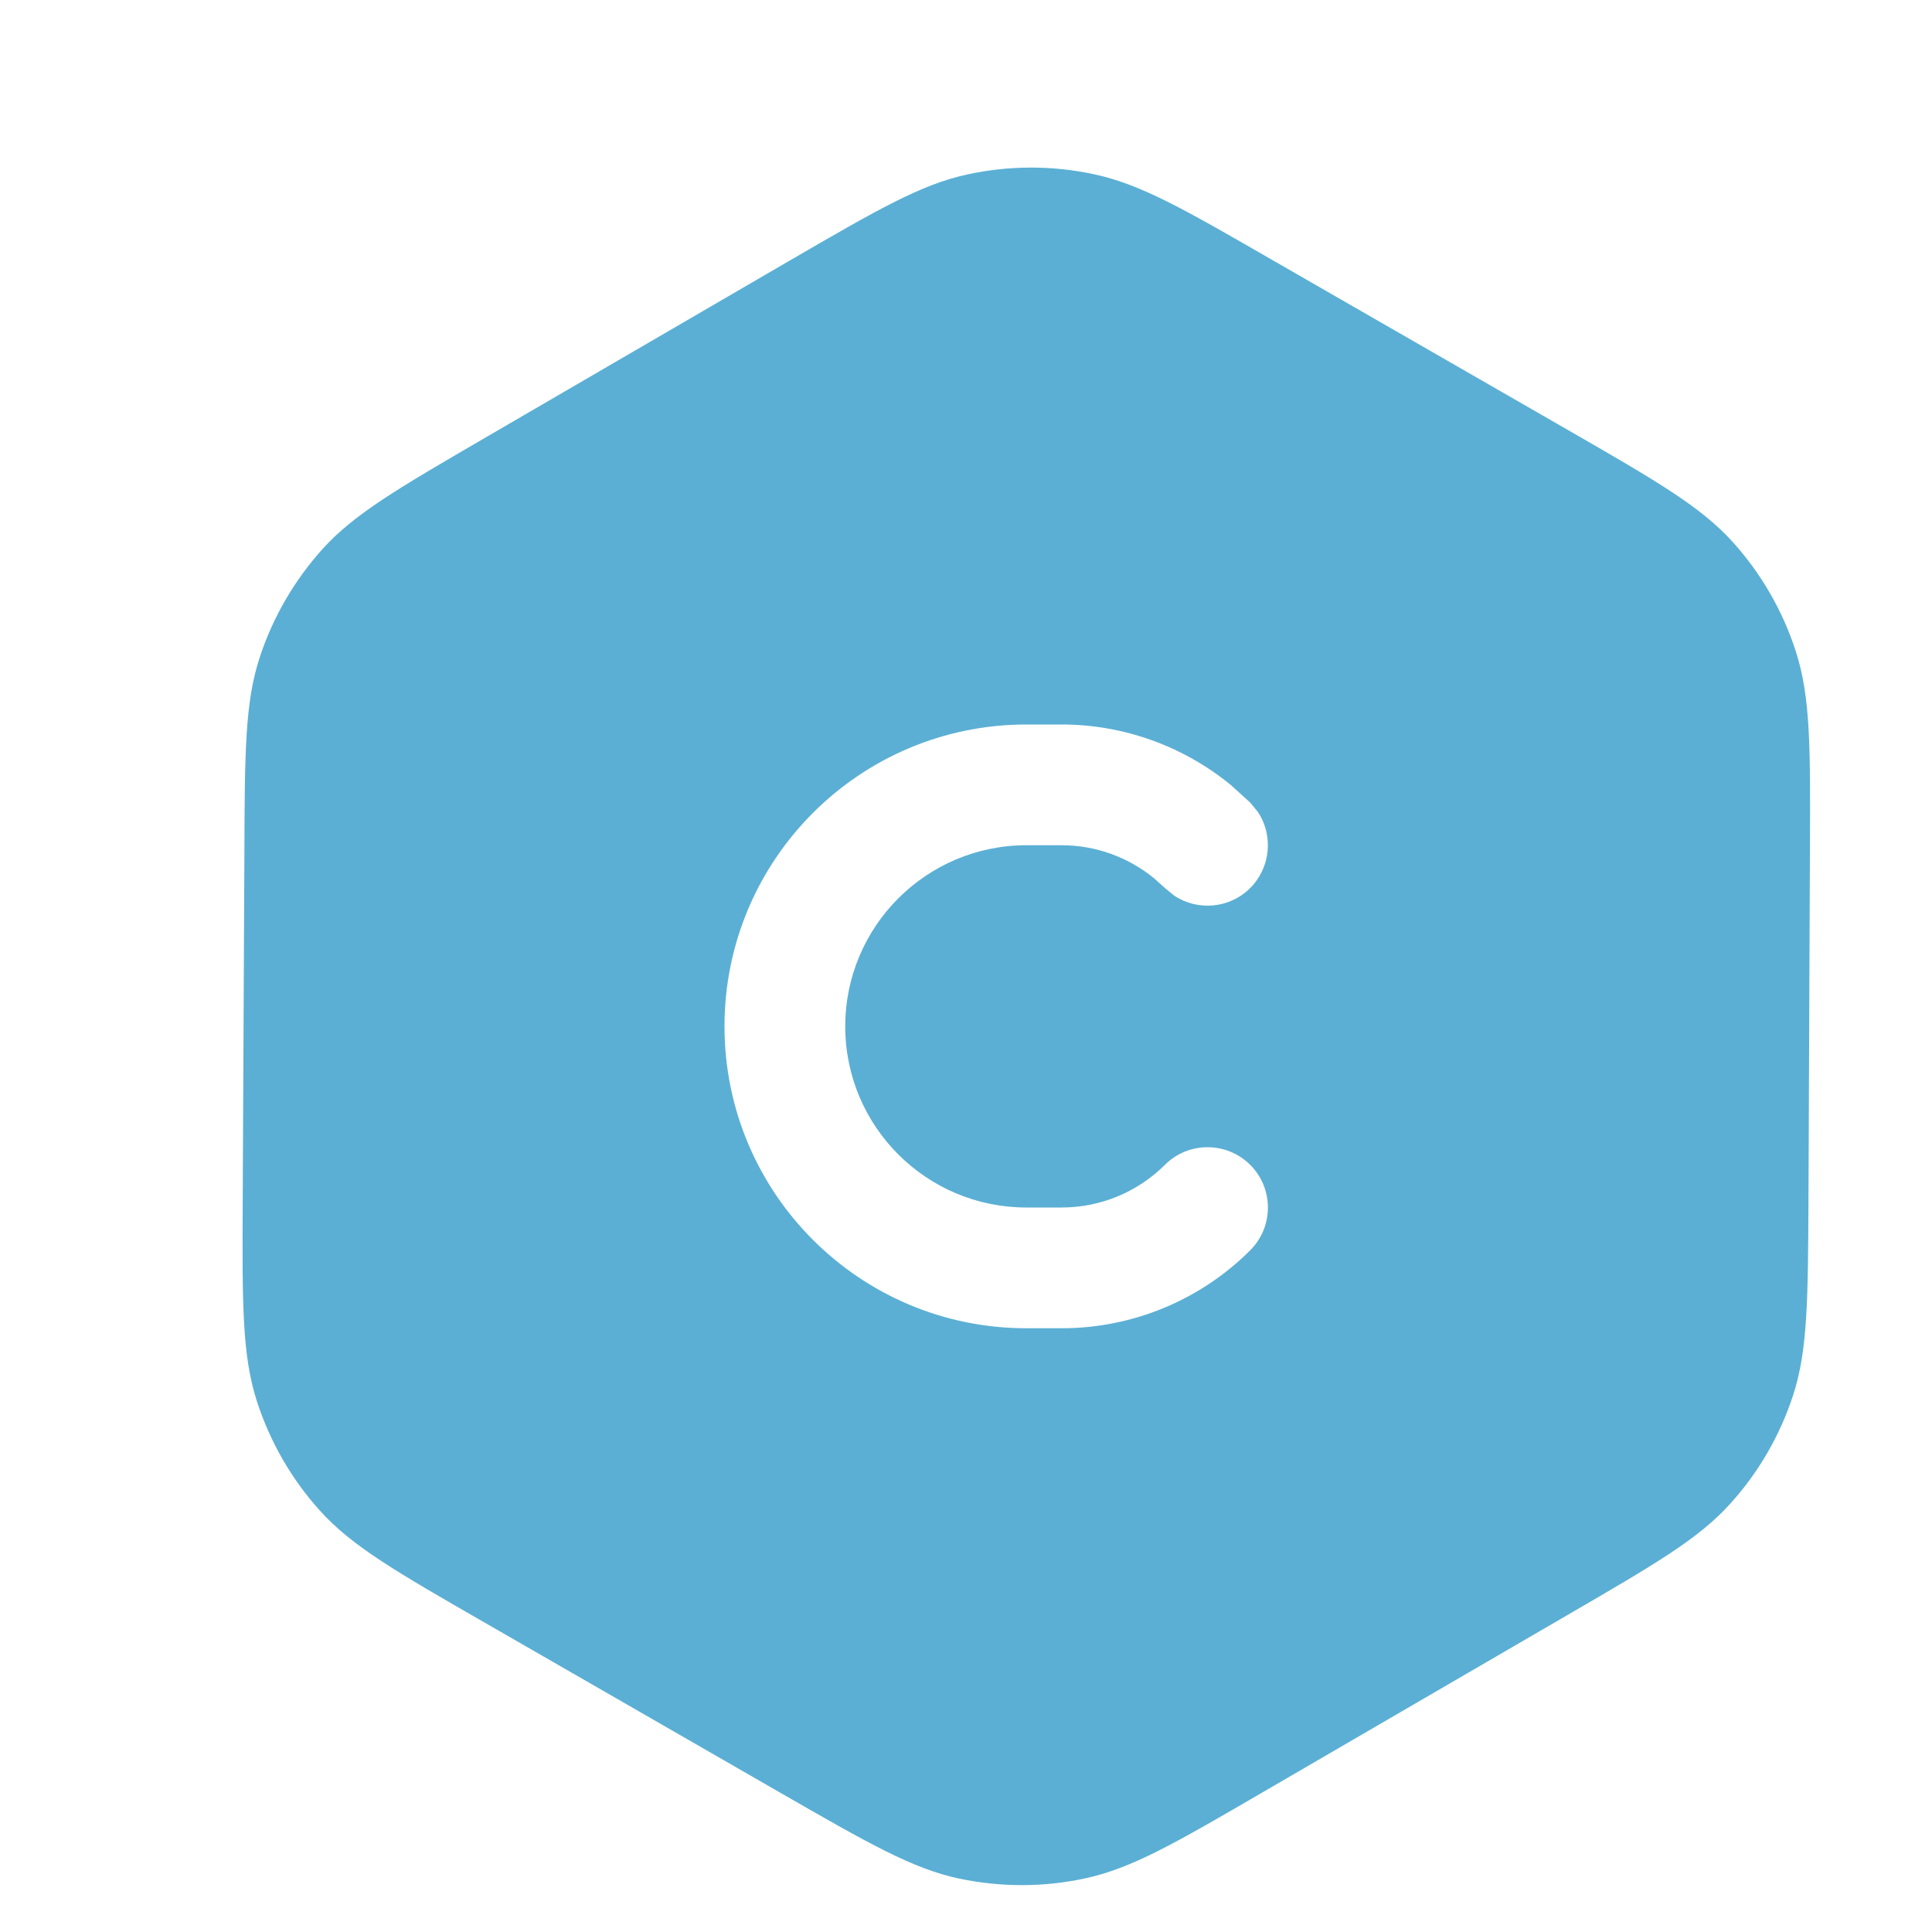
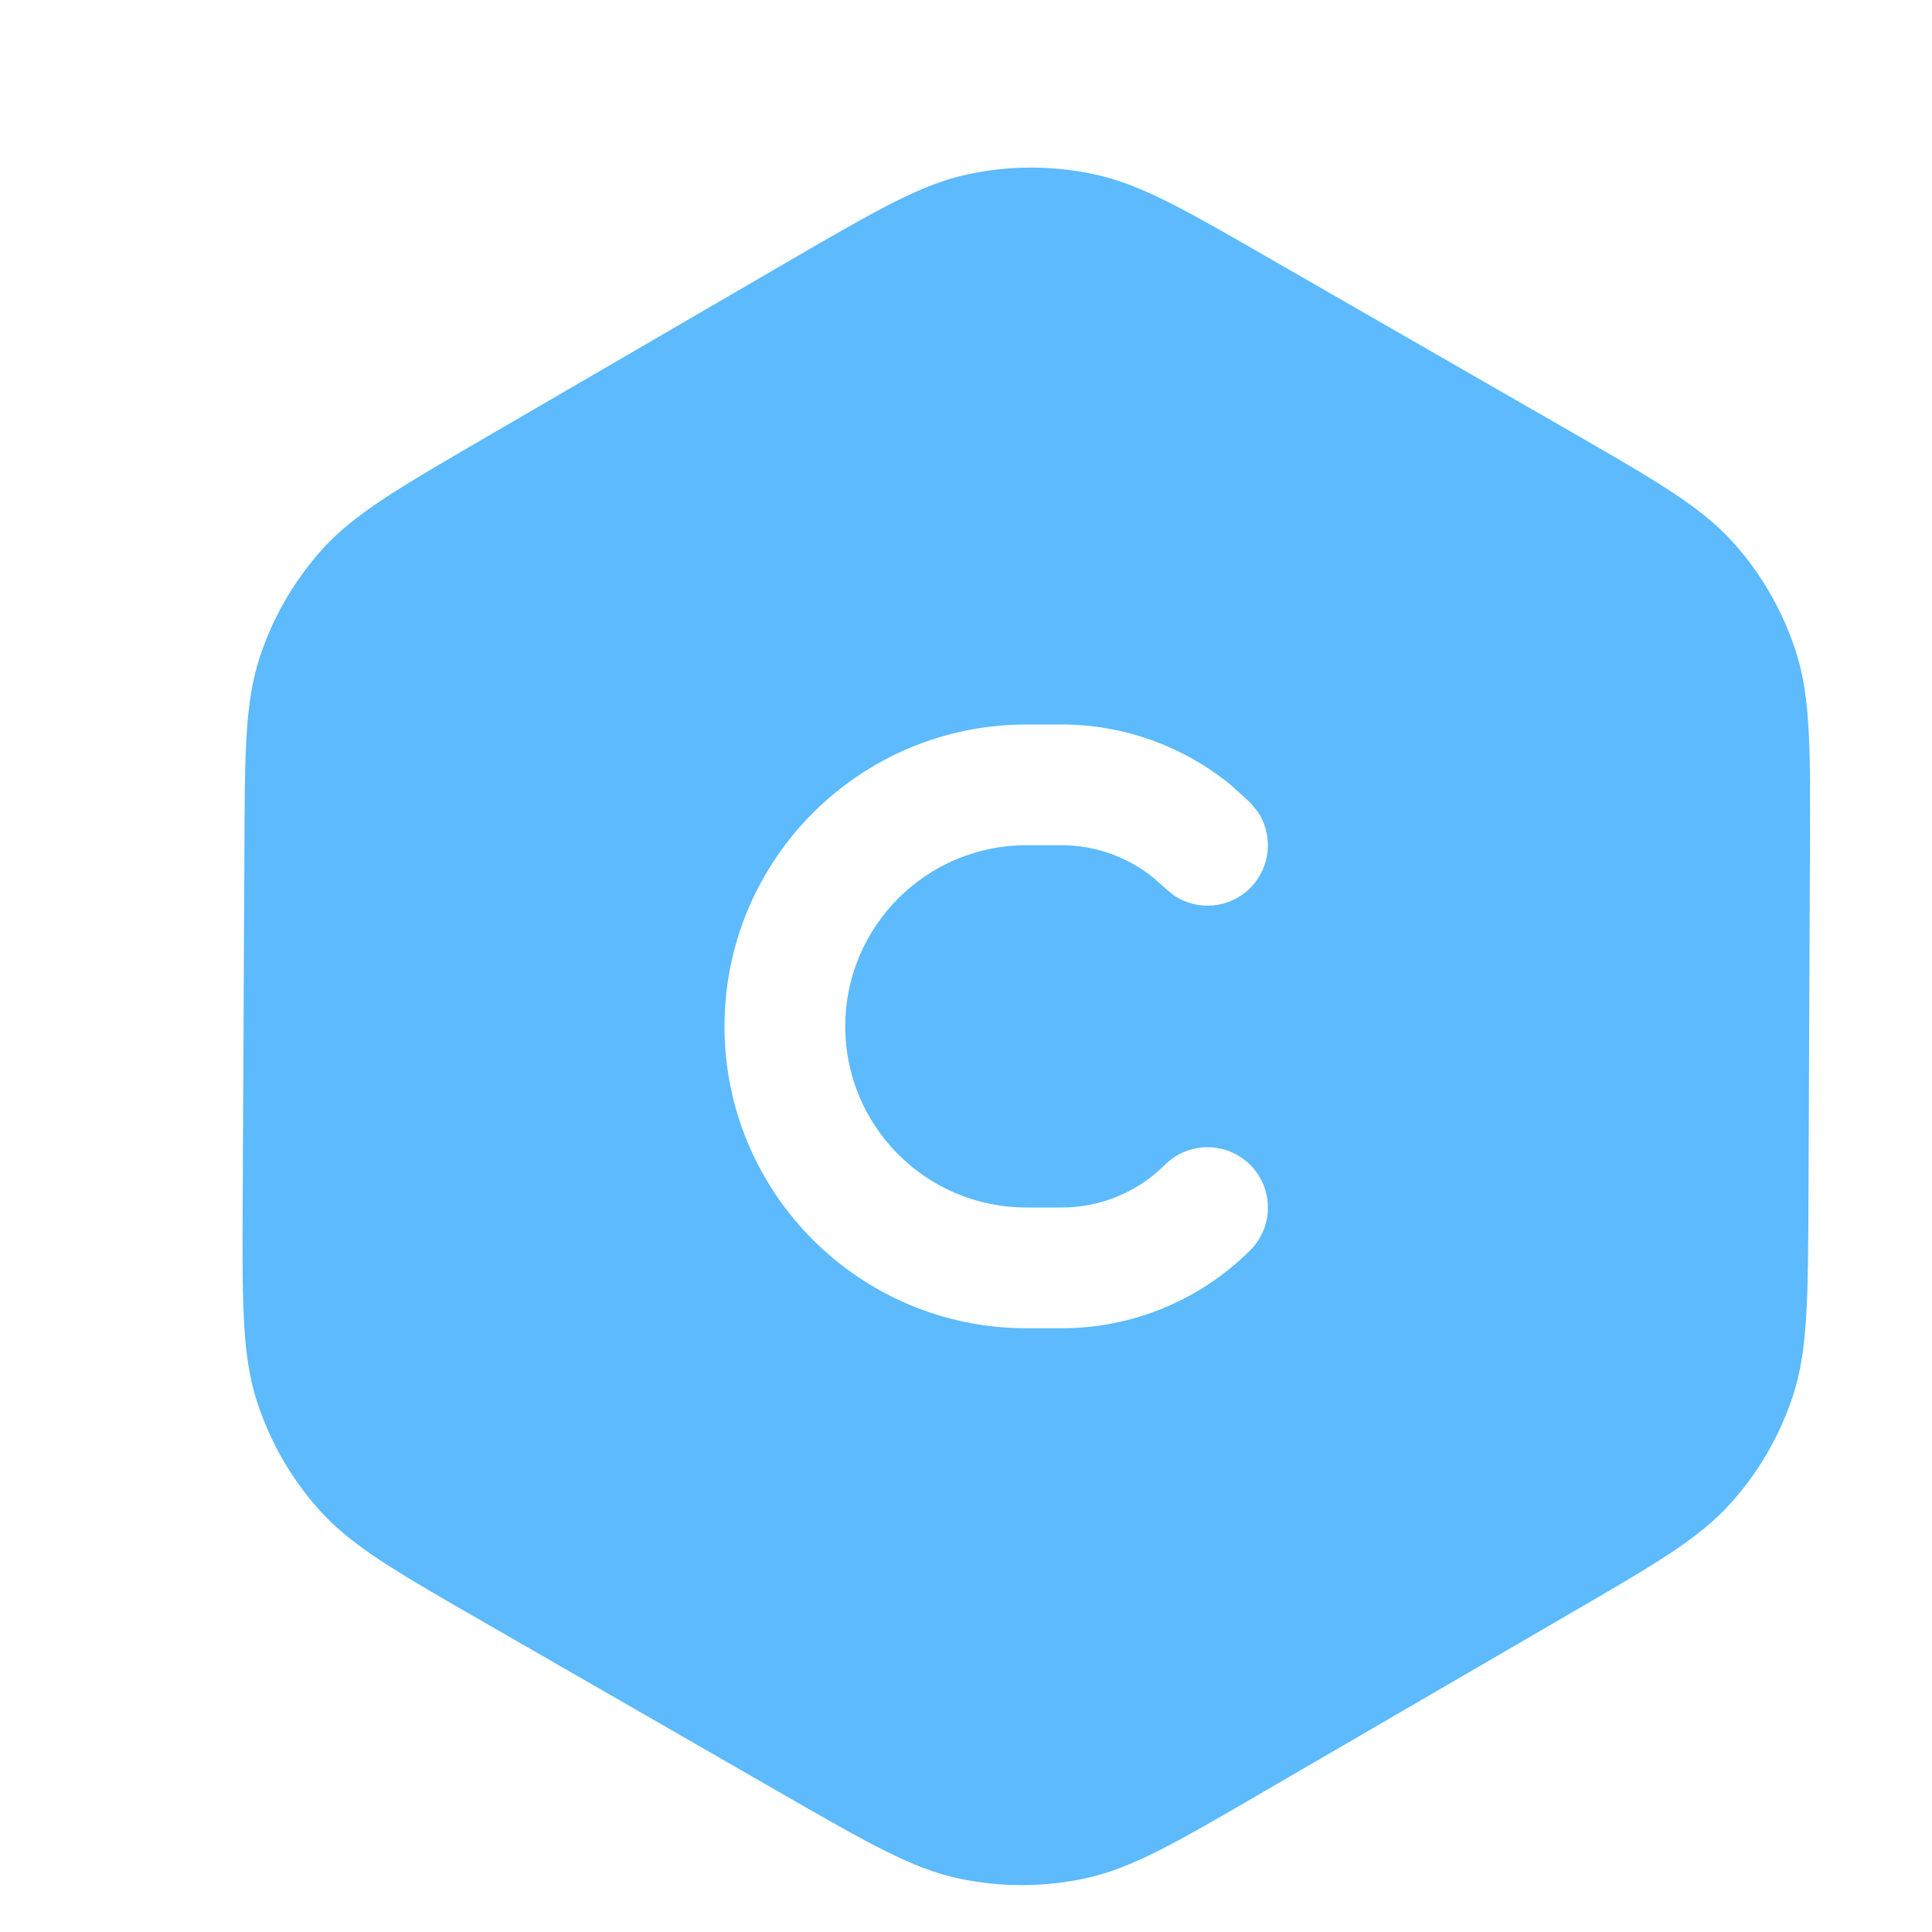
<svg xmlns="http://www.w3.org/2000/svg" width="16" height="16" viewBox="0 0 16 16" fill="none">
-   <path d="M8.014 1.444C8.357 1.37 8.712 1.369 9.055 1.442C9.443 1.523 9.808 1.733 10.538 2.154L12.985 3.561C13.718 3.983 14.085 4.195 14.352 4.491C14.587 4.752 14.765 5.061 14.873 5.397C14.995 5.776 14.993 6.199 14.989 7.046L14.977 9.931C14.973 10.765 14.971 11.183 14.849 11.557C14.741 11.887 14.565 12.192 14.332 12.45C14.069 12.743 13.709 12.952 12.988 13.371L10.467 14.837C9.739 15.261 9.374 15.473 8.986 15.556C8.644 15.63 8.289 15.63 7.945 15.558C7.557 15.476 7.192 15.266 6.461 14.846L4.016 13.439C3.282 13.017 2.914 12.805 2.648 12.509C2.412 12.247 2.235 11.938 2.127 11.603C2.005 11.224 2.006 10.8 2.01 9.953L2.024 7.069C2.027 6.235 2.028 5.817 2.151 5.444C2.259 5.113 2.436 4.809 2.668 4.55C2.931 4.258 3.291 4.048 4.013 3.628L6.533 2.162C7.262 1.739 7.626 1.527 8.014 1.444ZM8.5 6C7.119 6 6 7.12 6 8.5C6 9.881 7.12 11 8.5 11H8.793C9.378 11 9.94 10.768 10.354 10.354C10.549 10.159 10.549 9.842 10.354 9.647C10.158 9.452 9.842 9.452 9.647 9.647C9.42 9.873 9.113 10 8.793 10H8.5C7.672 10 7 9.329 7 8.5C7 7.672 7.672 7 8.5 7H8.793C9.073 7 9.343 7.098 9.558 7.274L9.647 7.354L9.725 7.418C9.919 7.546 10.183 7.525 10.354 7.354C10.524 7.183 10.546 6.919 10.418 6.725L10.354 6.647L10.192 6.5C9.799 6.179 9.305 6 8.793 6H8.5Z" fill="#5BAFD4" />
+   <path d="M8.014 1.444C8.357 1.37 8.712 1.369 9.055 1.442C9.443 1.523 9.808 1.733 10.538 2.154L12.985 3.561C13.718 3.983 14.085 4.195 14.352 4.491C14.587 4.752 14.765 5.061 14.873 5.397C14.995 5.776 14.993 6.199 14.989 7.046L14.977 9.931C14.973 10.765 14.971 11.183 14.849 11.557C14.741 11.887 14.565 12.192 14.332 12.45C14.069 12.743 13.709 12.952 12.988 13.371L10.467 14.837C9.739 15.261 9.374 15.473 8.986 15.556C8.644 15.63 8.289 15.63 7.945 15.558C7.557 15.476 7.192 15.266 6.461 14.846L4.016 13.439C3.282 13.017 2.914 12.805 2.648 12.509C2.412 12.247 2.235 11.938 2.127 11.603C2.005 11.224 2.006 10.8 2.01 9.953L2.024 7.069C2.027 6.235 2.028 5.817 2.151 5.444C2.259 5.113 2.436 4.809 2.668 4.55C2.931 4.258 3.291 4.048 4.013 3.628L6.533 2.162C7.262 1.739 7.626 1.527 8.014 1.444ZM8.5 6C7.119 6 6 7.12 6 8.5C6 9.881 7.12 11 8.5 11H8.793C9.378 11 9.94 10.768 10.354 10.354C10.549 10.159 10.549 9.842 10.354 9.647C10.158 9.452 9.842 9.452 9.647 9.647C9.42 9.873 9.113 10 8.793 10H8.5C7.672 10 7 9.329 7 8.5C7 7.672 7.672 7 8.5 7H8.793C9.073 7 9.343 7.098 9.558 7.274L9.647 7.354L9.725 7.418C9.919 7.546 10.183 7.525 10.354 7.354C10.524 7.183 10.546 6.919 10.418 6.725L10.354 6.647L10.192 6.5C9.799 6.179 9.305 6 8.793 6H8.5Z" fill="#5CBAFD" />
</svg>
